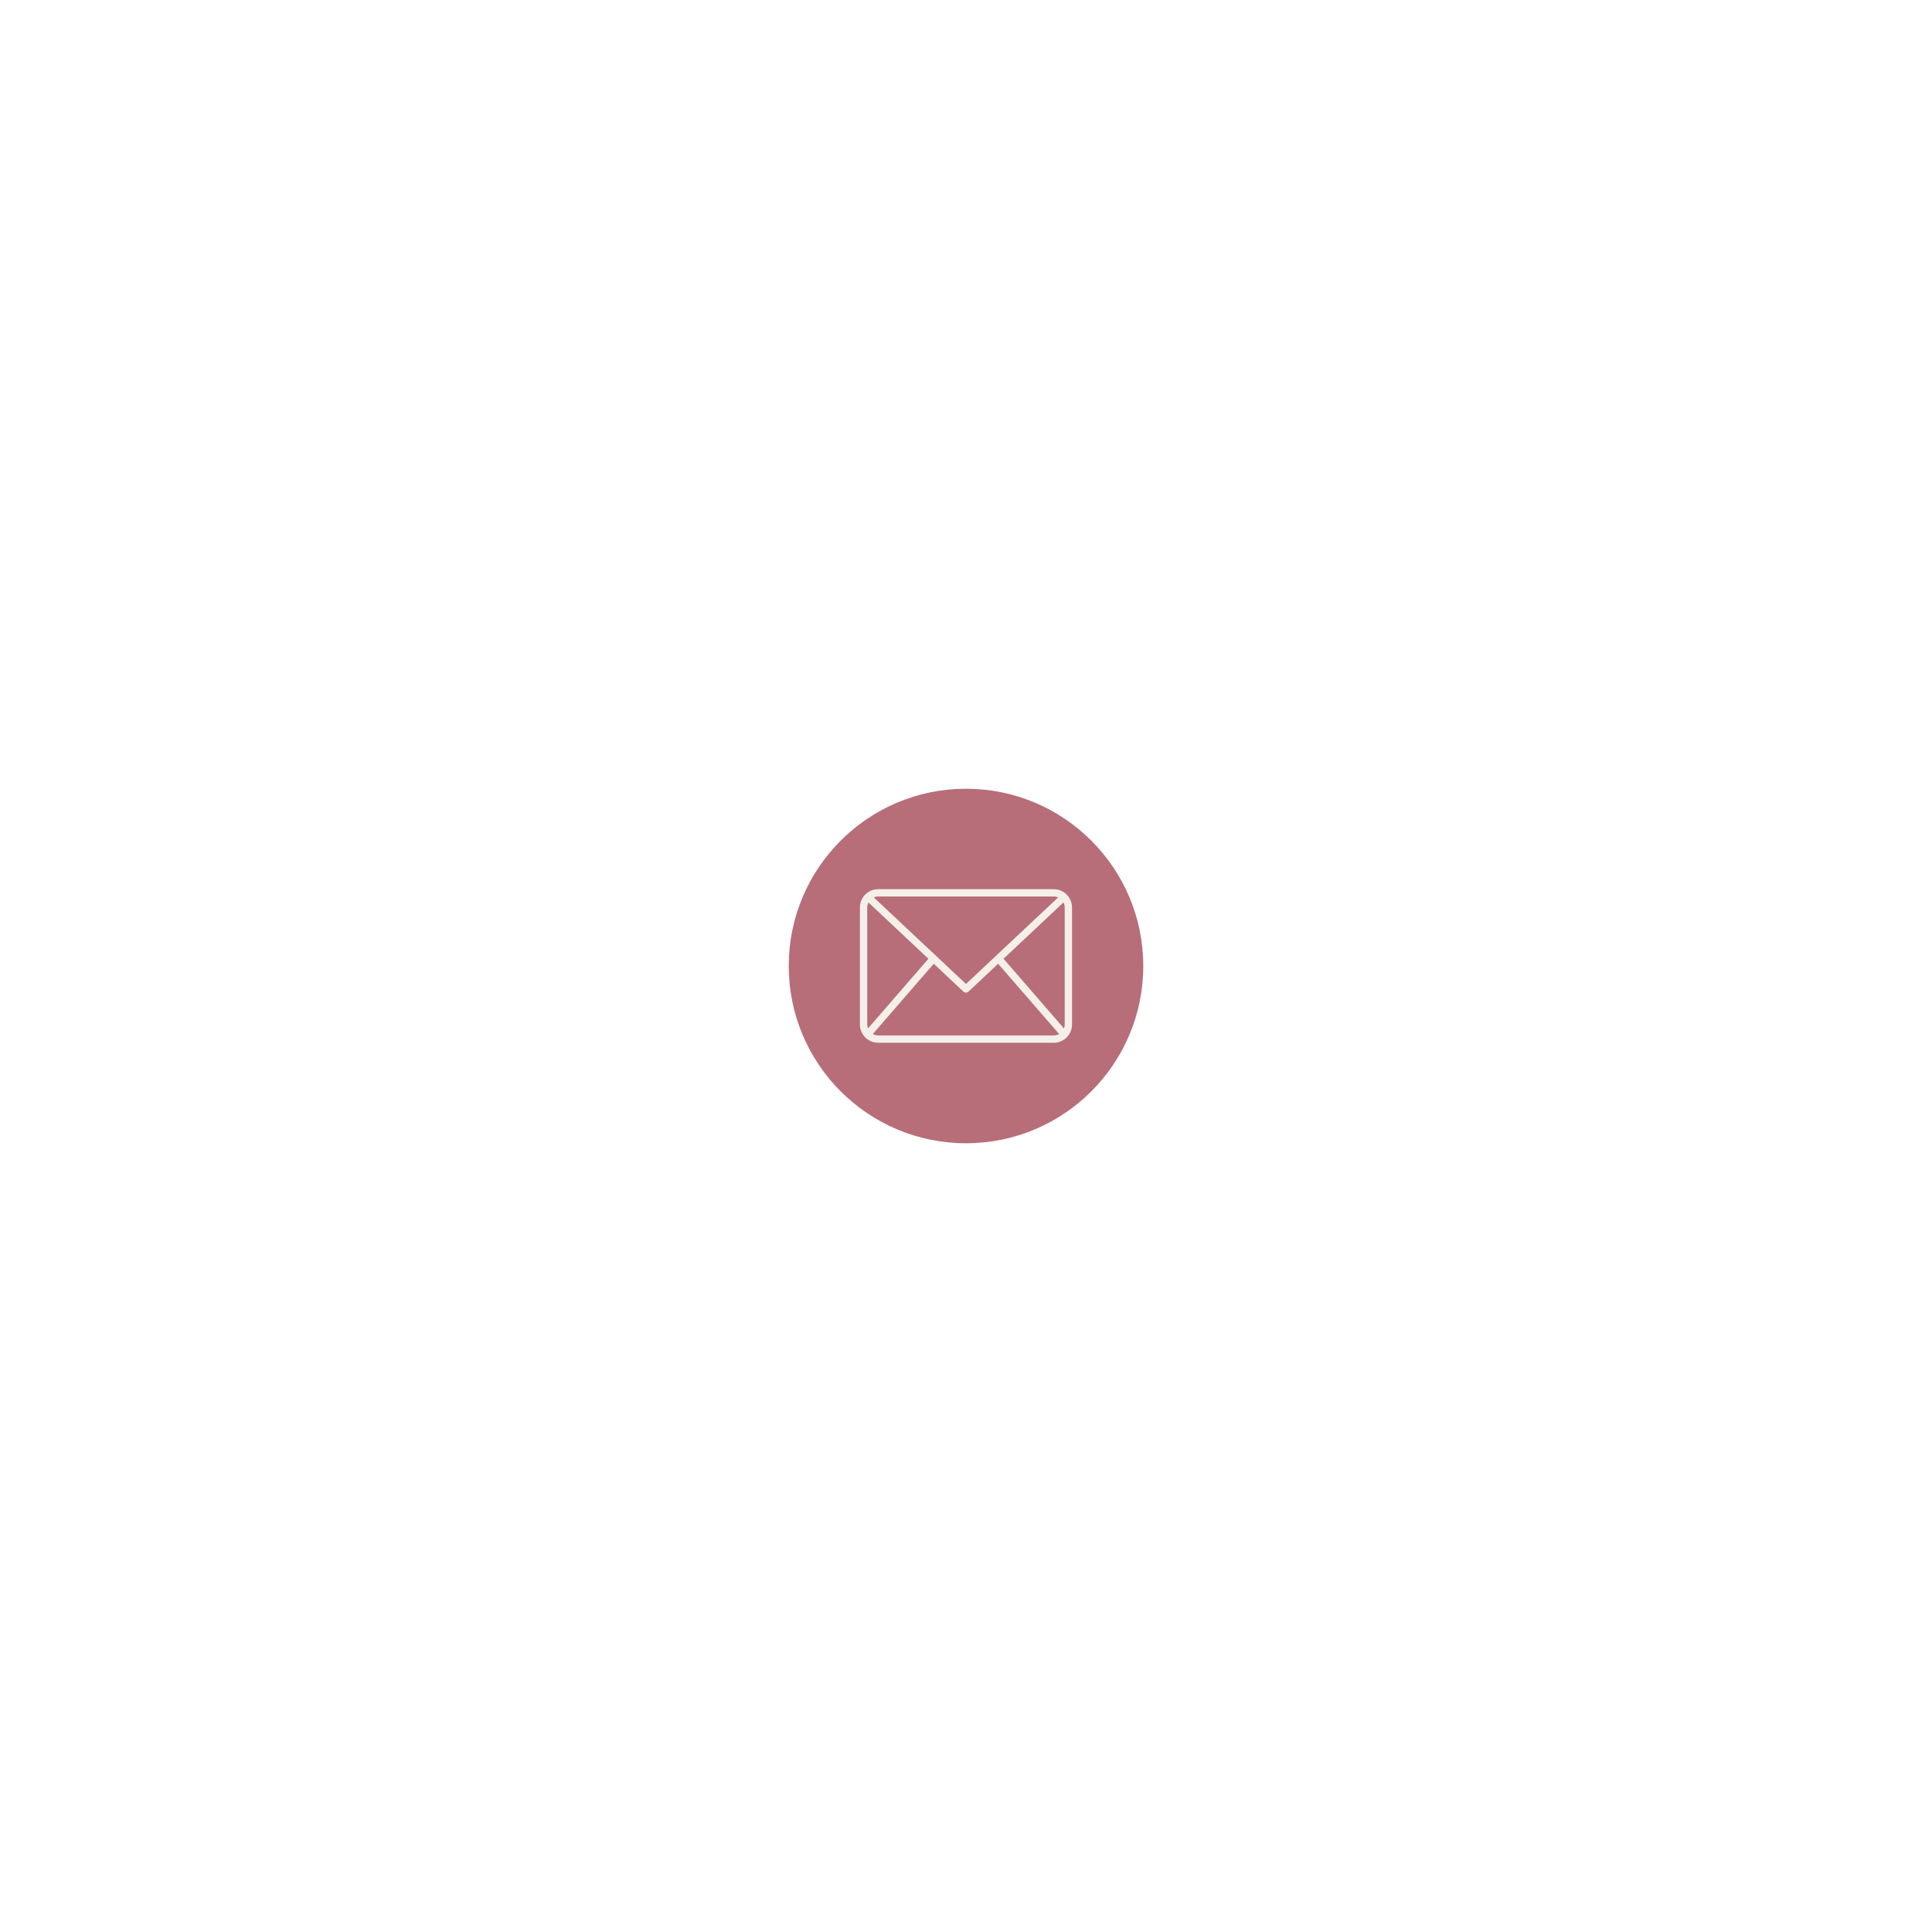
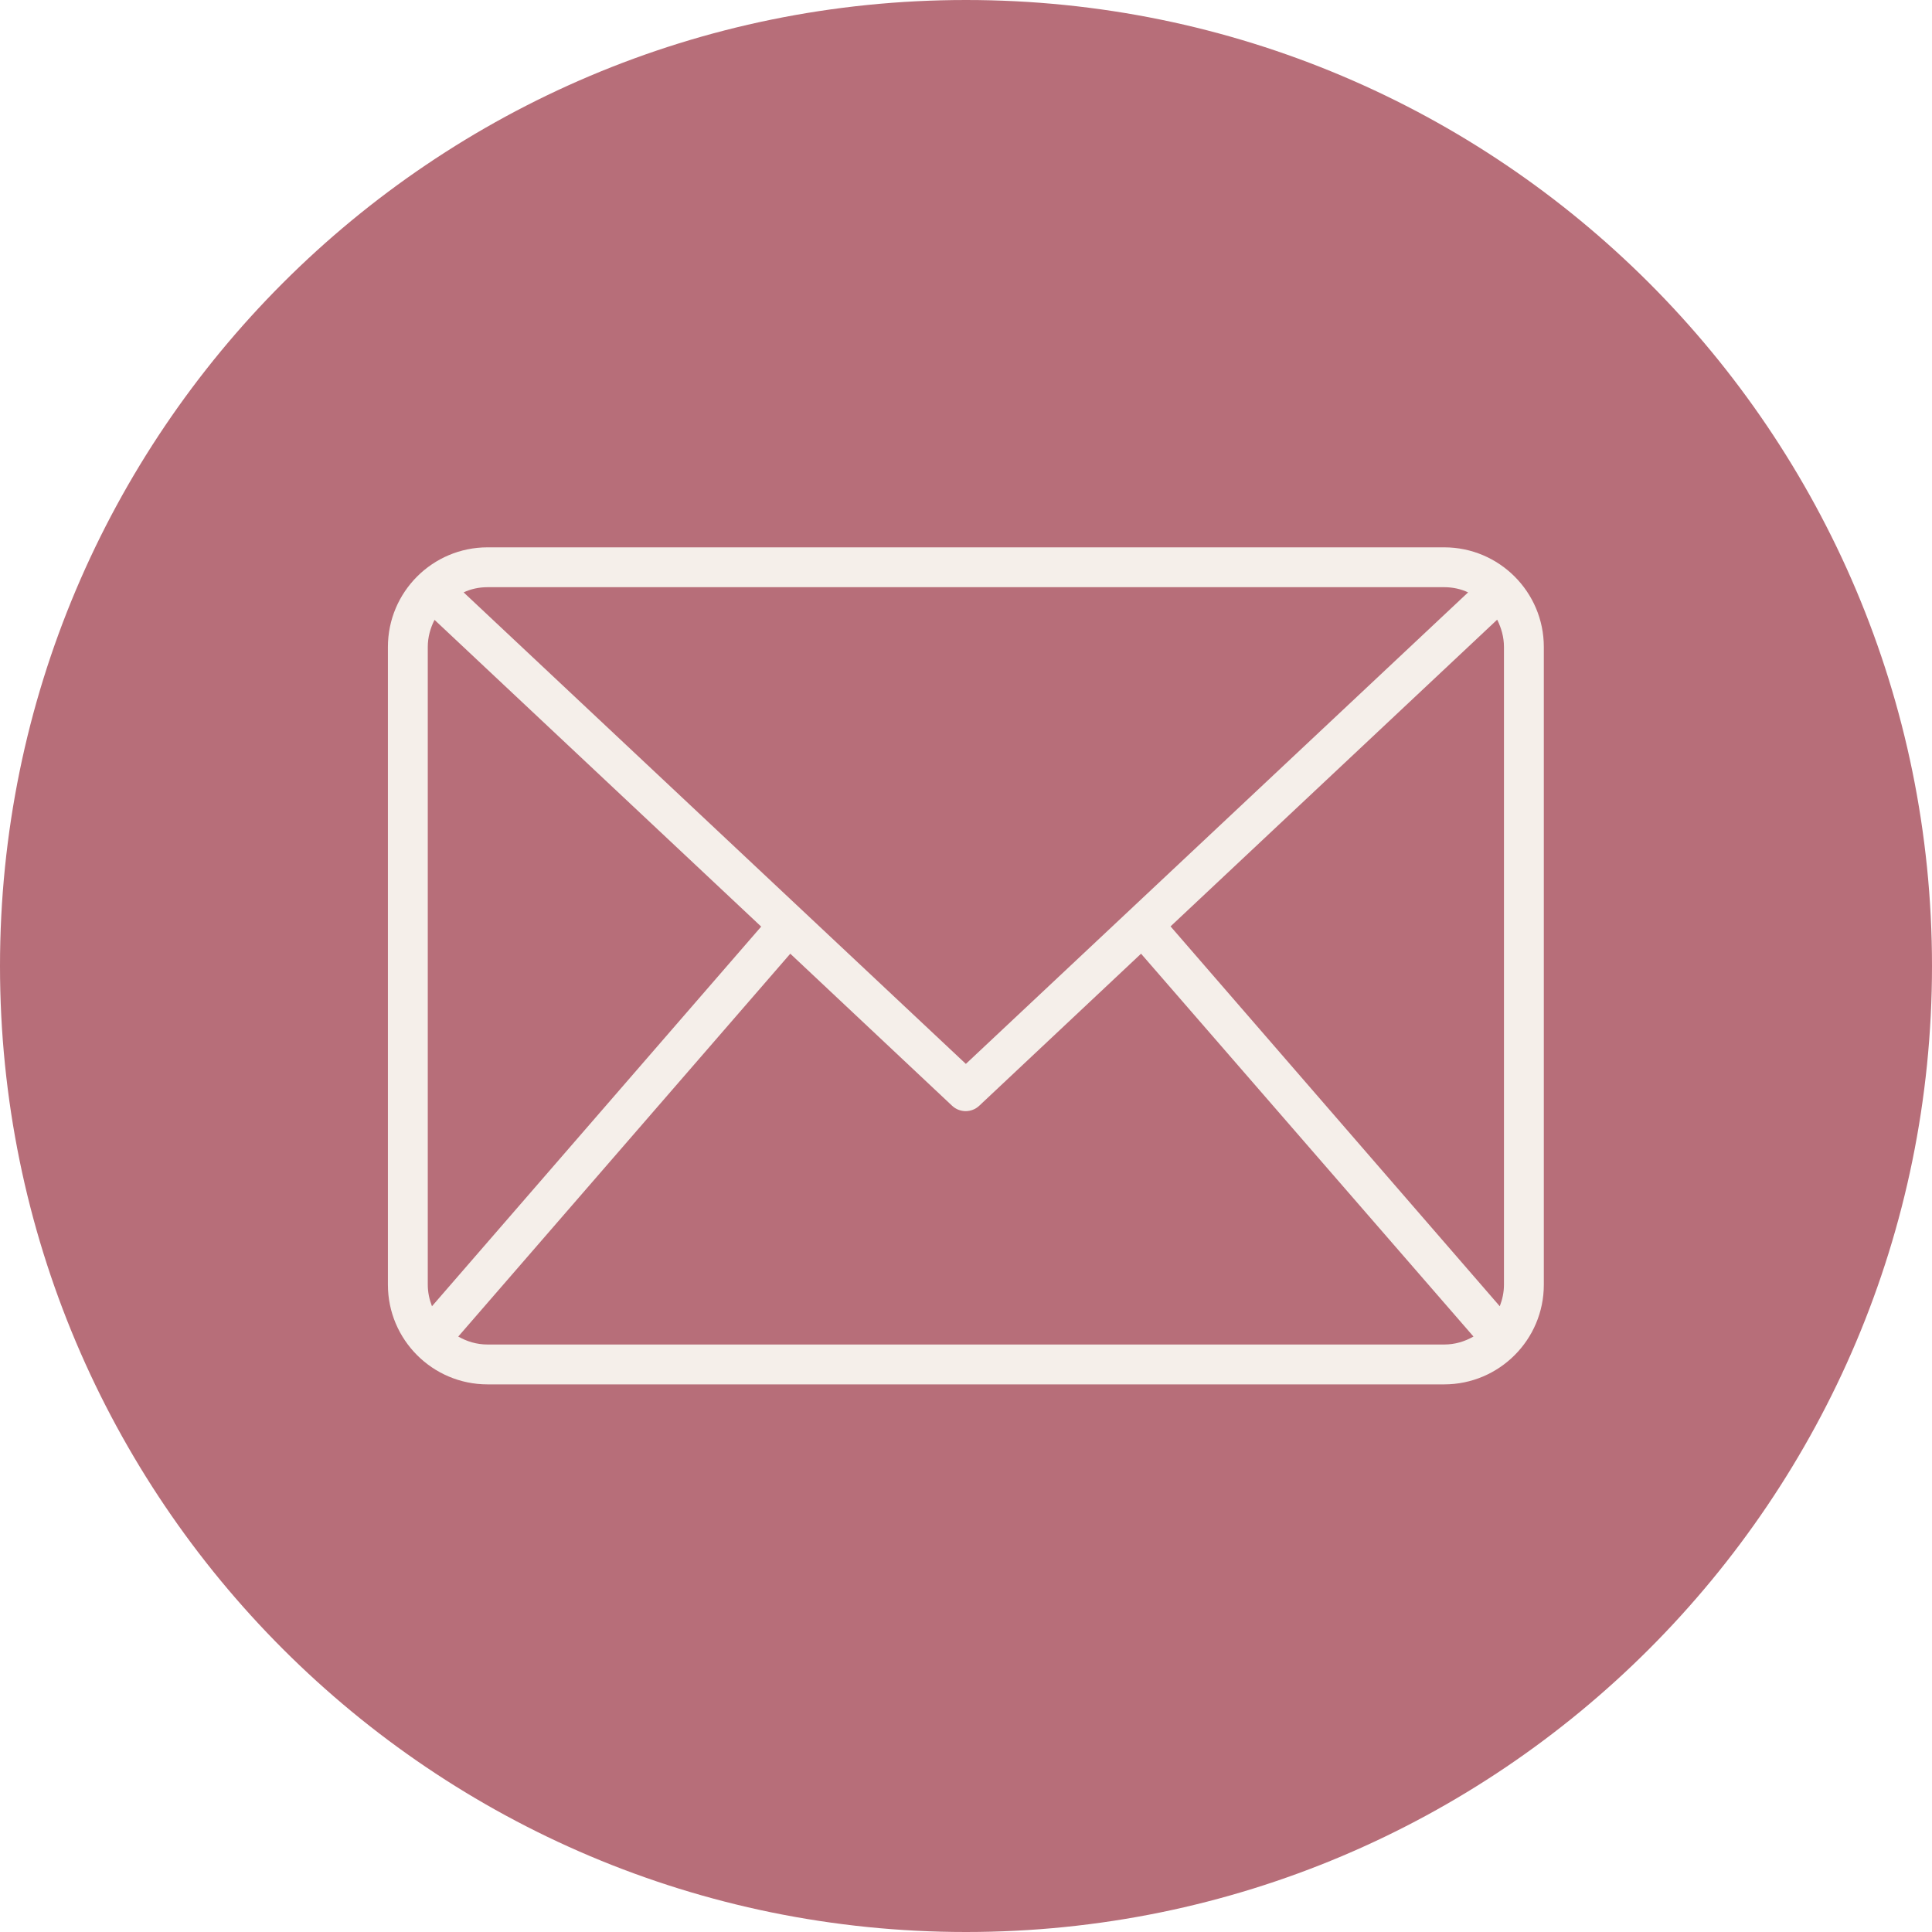
<svg xmlns="http://www.w3.org/2000/svg" width="500" zoomAndPan="magnify" viewBox="0 0 375 375" height="500" preserveAspectRatio="xMidYMid meet" version="1.0">
  <defs>
-     <clipPath id="65adfdadae">
-       <path d="M 153.094 153.094 L 221.906 153.094 L 221.906 221.906 L 153.094 221.906 Z M 153.094 153.094 " clip-rule="nonzero" />
+     <clipPath id="651a3f3dff">
+       <path d="M 0 0 L 375 0 L 375 375 L 0 375 Z M 0 0 " clip-rule="nonzero" />
    </clipPath>
-     <clipPath id="9a67040699">
-       <path d="M 187.5 153.094 C 168.5 153.094 153.094 168.5 153.094 187.5 C 153.094 206.5 168.5 221.906 187.5 221.906 C 206.5 221.906 221.906 206.5 221.906 187.5 C 221.906 168.5 206.5 153.094 187.5 153.094 Z M 187.5 153.094 " clip-rule="nonzero" />
+     <clipPath id="6f04eb56a1">
+       <path d="M 187.5 0 C 83.945 0 0 83.945 0 187.5 C 0 291.055 83.945 375 187.5 375 C 291.055 375 375 291.055 375 187.5 C 375 83.945 291.055 0 187.5 0 Z M 187.5 0 " clip-rule="nonzero" />
    </clipPath>
-     <clipPath id="ae58c41416">
-       <path d="M 0.094 0.094 L 68.906 0.094 L 68.906 68.906 L 0.094 68.906 Z M 0.094 0.094 " clip-rule="nonzero" />
+     <clipPath id="48dd5a80fa">
+       <path d="M 0 0 L 375 0 L 375 375 L 0 375 Z M 0 0 " clip-rule="nonzero" />
    </clipPath>
-     <clipPath id="3524e98a52">
-       <path d="M 34.5 0.094 C 15.5 0.094 0.094 15.5 0.094 34.5 C 0.094 53.5 15.5 68.906 34.5 68.906 C 53.5 68.906 68.906 53.5 68.906 34.5 C 68.906 15.5 53.5 0.094 34.5 0.094 Z M 34.5 0.094 " clip-rule="nonzero" />
+     <clipPath id="6e9bba2839">
+       <path d="M 187.5 0 C 83.945 0 0 83.945 0 187.5 C 0 291.055 83.945 375 187.5 375 C 291.055 375 375 291.055 375 187.5 C 375 83.945 291.055 0 187.5 0 Z M 187.5 0 " clip-rule="nonzero" />
    </clipPath>
-     <clipPath id="c3cf48ea39">
-       <rect x="0" width="69" y="0" height="69" />
+     <clipPath id="94ddde74cb">
+       <rect x="0" width="375" y="0" height="375" />
    </clipPath>
-     <clipPath id="b725d1a47a">
-       <path d="M 166.895 172.59 L 208.145 172.59 L 208.145 202.59 L 166.895 202.59 Z M 166.895 172.59 " clip-rule="nonzero" />
+     <clipPath id="96f1a13e63">
+       <path d="M 75.203 106.238 L 300 106.238 L 300 269 L 75.203 269 Z M 75.203 106.238 " clip-rule="nonzero" />
+     </clipPath>
+     <clipPath id="6fc3f3ab74">
+       <rect x="0" width="375" y="0" height="375" />
    </clipPath>
  </defs>
-   <g clip-path="url(#65adfdadae)">
-     <g clip-path="url(#9a67040699)">
-       <g transform="matrix(1, 0, 0, 1, 153, 153)">
-         <g clip-path="url(#c3cf48ea39)">
-           <g clip-path="url(#ae58c41416)">
-             <g clip-path="url(#3524e98a52)">
-               <path fill="#b76e79" d="M 0.094 0.094 L 68.906 0.094 L 68.906 68.906 L 0.094 68.906 Z M 0.094 0.094 " fill-opacity="1" fill-rule="nonzero" />
+   <g transform="matrix(1, 0, 0, 1, 0, 0)">
+     <g clip-path="url(#6fc3f3ab74)">
+       <g clip-path="url(#651a3f3dff)">
+         <g clip-path="url(#6f04eb56a1)">
+           <g transform="matrix(1, 0, 0, 1, 0, 0)">
+             <g clip-path="url(#94ddde74cb)">
+               <g clip-path="url(#48dd5a80fa)">
+                 <g clip-path="url(#6e9bba2839)">
+                   <rect x="-136.5" width="648" fill="#b76e79" y="-136.5" height="648" fill-opacity="1" />
+                 </g>
+               </g>
            </g>
          </g>
        </g>
      </g>
+       <g clip-path="url(#96f1a13e63)">
+         <path fill="#f5efea" d="M 280.312 106.238 L 94.637 106.238 C 83.957 106.238 75.293 114.902 75.293 125.578 L 75.293 249.363 C 75.293 260.039 83.957 268.707 94.637 268.707 L 280.312 268.707 C 290.988 268.707 299.656 260.039 299.656 249.363 L 299.656 125.578 C 299.656 114.902 290.988 106.238 280.312 106.238 Z M 227.203 179.812 L 290.602 120.277 C 291.414 121.902 291.918 123.684 291.918 125.578 L 291.918 249.363 C 291.918 250.836 291.609 252.227 291.105 253.543 Z M 280.312 113.973 C 281.977 113.973 283.562 114.32 284.957 114.98 L 187.473 206.504 L 89.992 114.98 C 91.387 114.32 92.973 113.973 94.637 113.973 Z M 83.844 253.543 C 83.34 252.227 83.031 250.836 83.031 249.363 L 83.031 125.578 C 83.031 123.684 83.531 121.902 84.344 120.316 L 147.746 179.852 Z M 94.637 260.969 C 92.547 260.969 90.652 260.391 88.949 259.422 L 153.395 185.113 L 184.805 214.629 C 185.539 215.324 186.508 215.672 187.434 215.672 C 188.363 215.672 189.332 215.324 190.066 214.629 L 221.477 185.113 L 286 259.422 C 284.297 260.391 282.402 260.969 280.312 260.969 Z M 94.637 260.969 " fill-opacity="1" fill-rule="nonzero" />
+       </g>
    </g>
  </g>
-   <g clip-path="url(#b725d1a47a)">
-     <path fill="#f5efea" d="M 204.531 172.59 L 170.461 172.59 C 168.5 172.59 166.91 174.18 166.91 176.137 L 166.91 198.852 C 166.91 200.812 168.5 202.402 170.461 202.402 L 204.531 202.402 C 206.488 202.402 208.078 200.812 208.078 198.852 L 208.078 176.137 C 208.078 174.18 206.488 172.59 204.531 172.59 Z M 194.785 186.09 L 206.418 175.164 C 206.566 175.465 206.66 175.789 206.66 176.137 L 206.66 198.852 C 206.66 199.121 206.605 199.379 206.512 199.617 Z M 204.531 174.008 C 204.836 174.008 205.129 174.07 205.383 174.191 L 187.496 190.988 L 169.609 174.191 C 169.863 174.07 170.156 174.008 170.461 174.008 Z M 168.48 199.617 C 168.387 199.379 168.328 199.121 168.328 198.852 L 168.328 176.137 C 168.328 175.789 168.422 175.465 168.57 175.172 L 180.207 186.098 Z M 170.461 200.98 C 170.078 200.98 169.727 200.875 169.418 200.699 L 181.242 187.062 L 187.004 192.477 C 187.141 192.605 187.316 192.668 187.488 192.668 C 187.66 192.668 187.836 192.605 187.973 192.477 L 193.734 187.062 L 205.574 200.699 C 205.262 200.875 204.914 200.98 204.531 200.98 Z M 170.461 200.98 " fill-opacity="1" fill-rule="nonzero" />
-   </g>
</svg>
